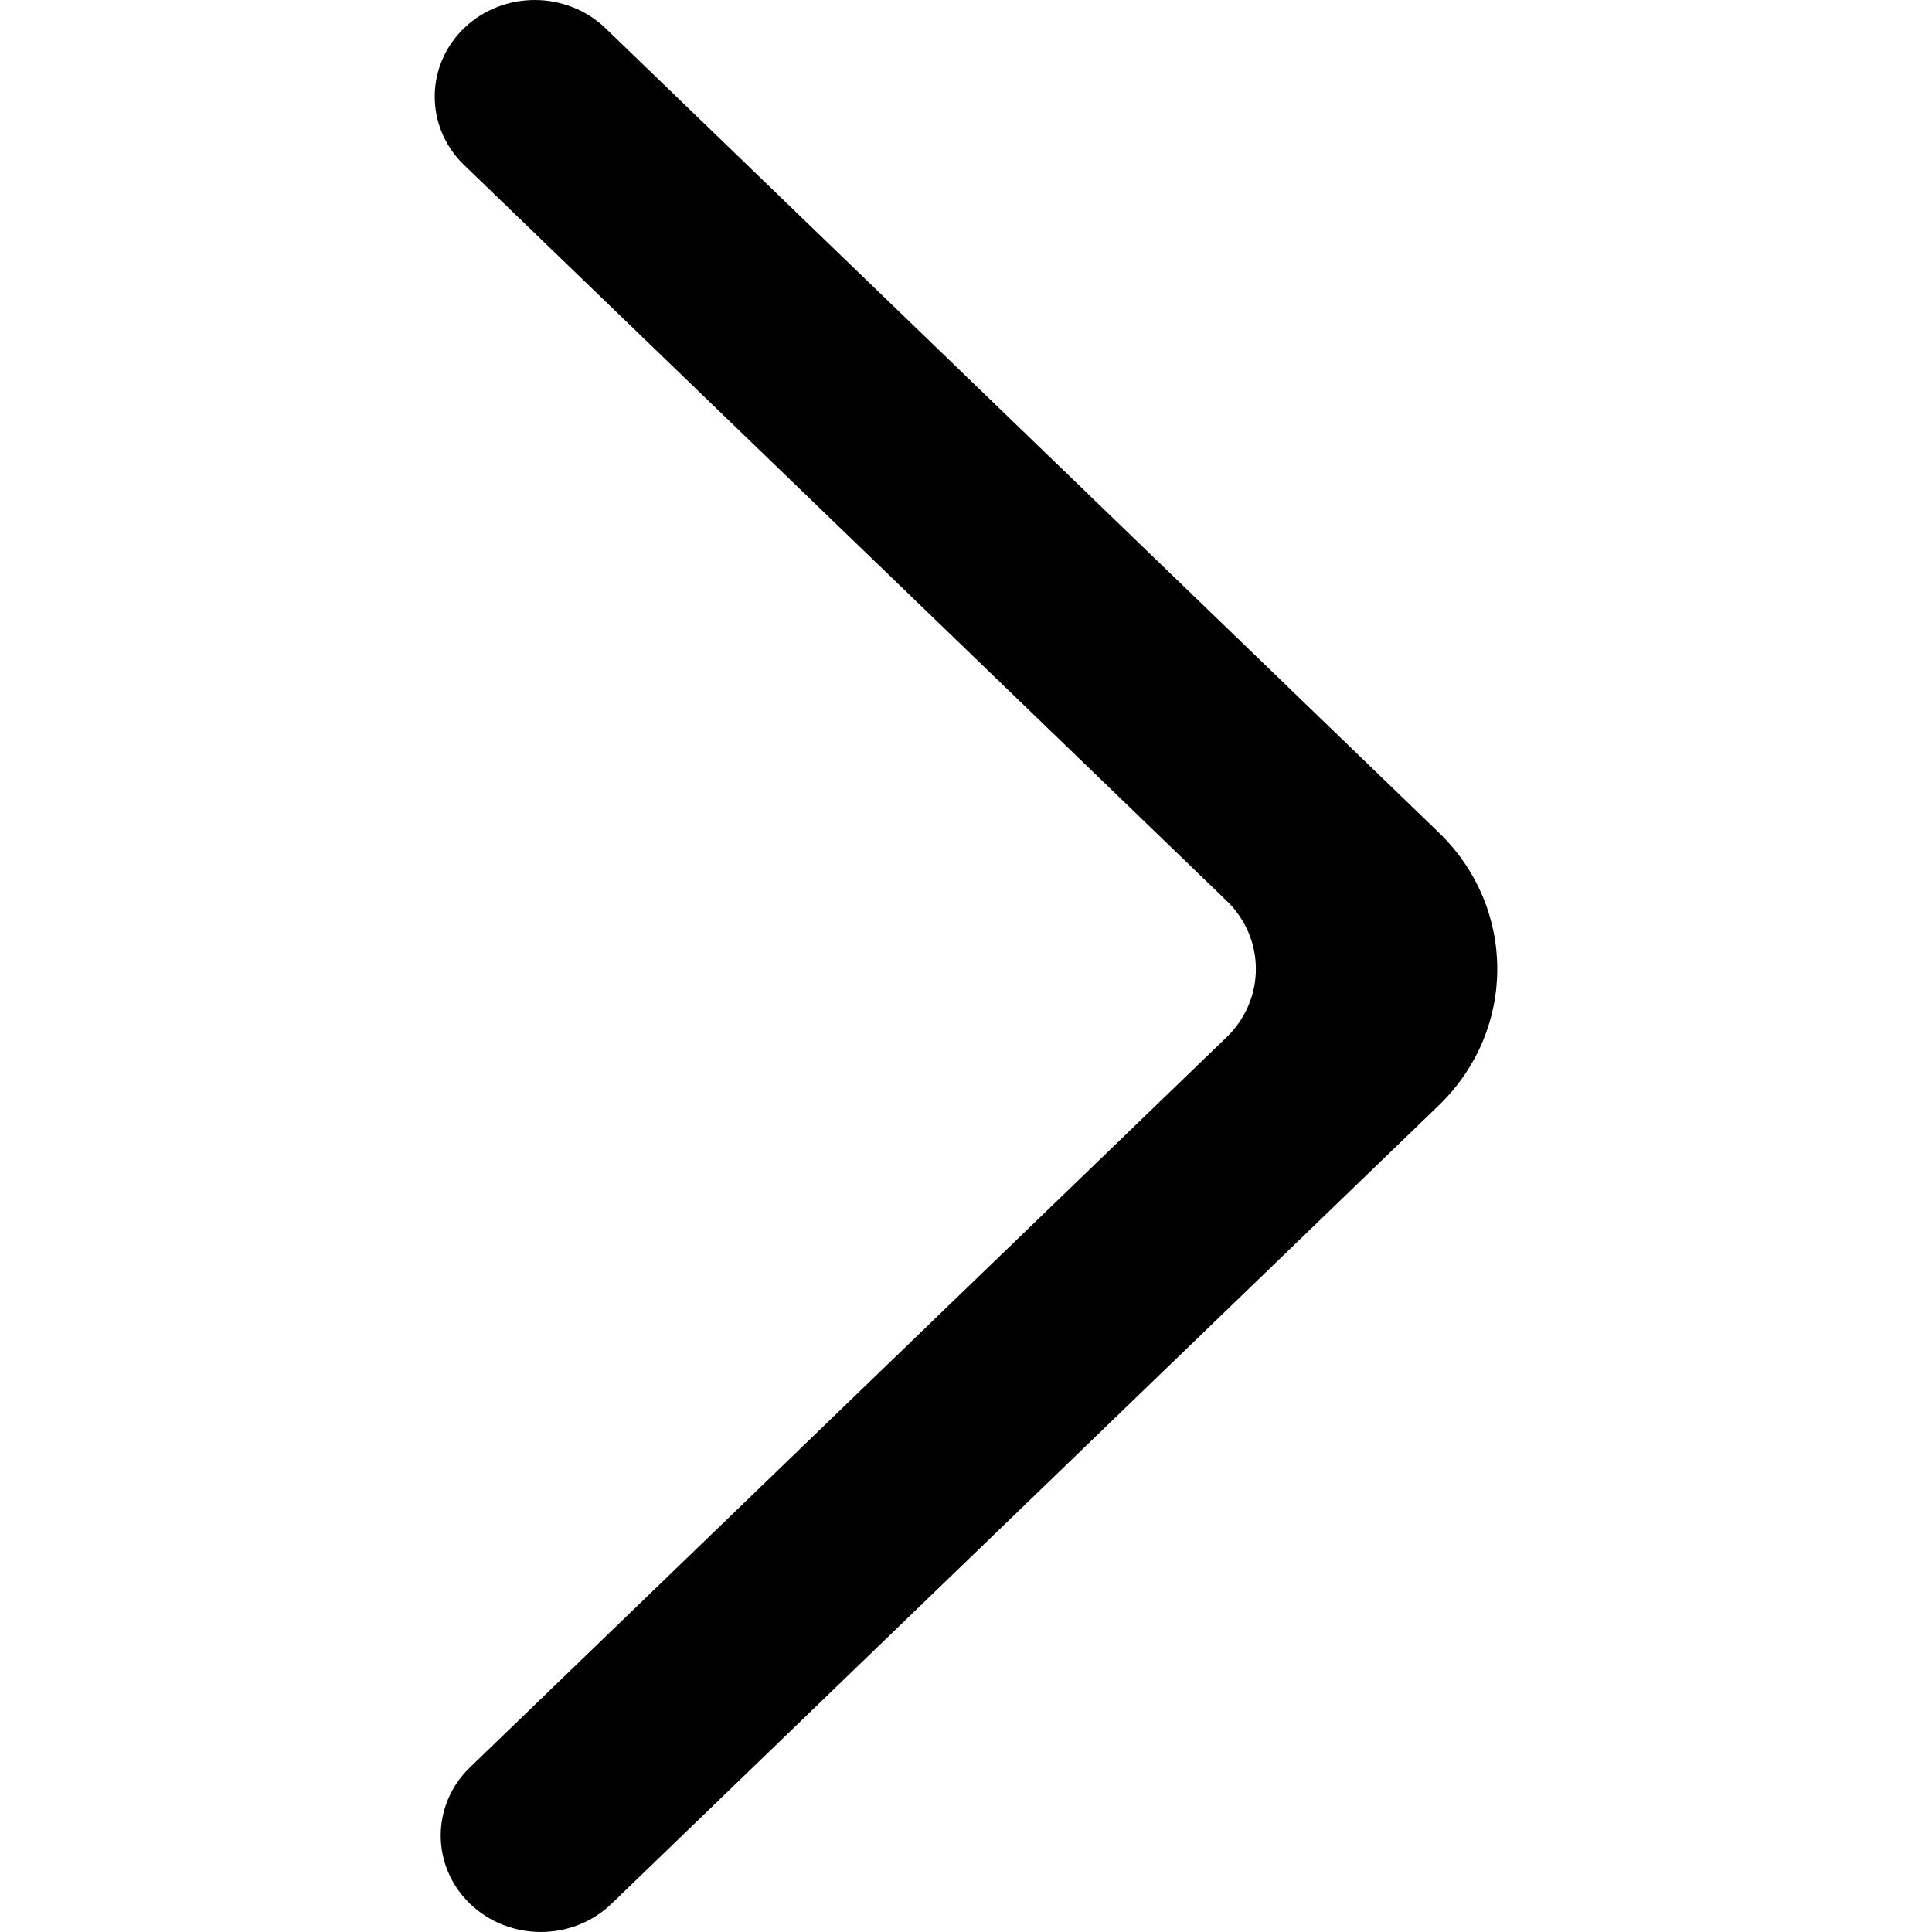
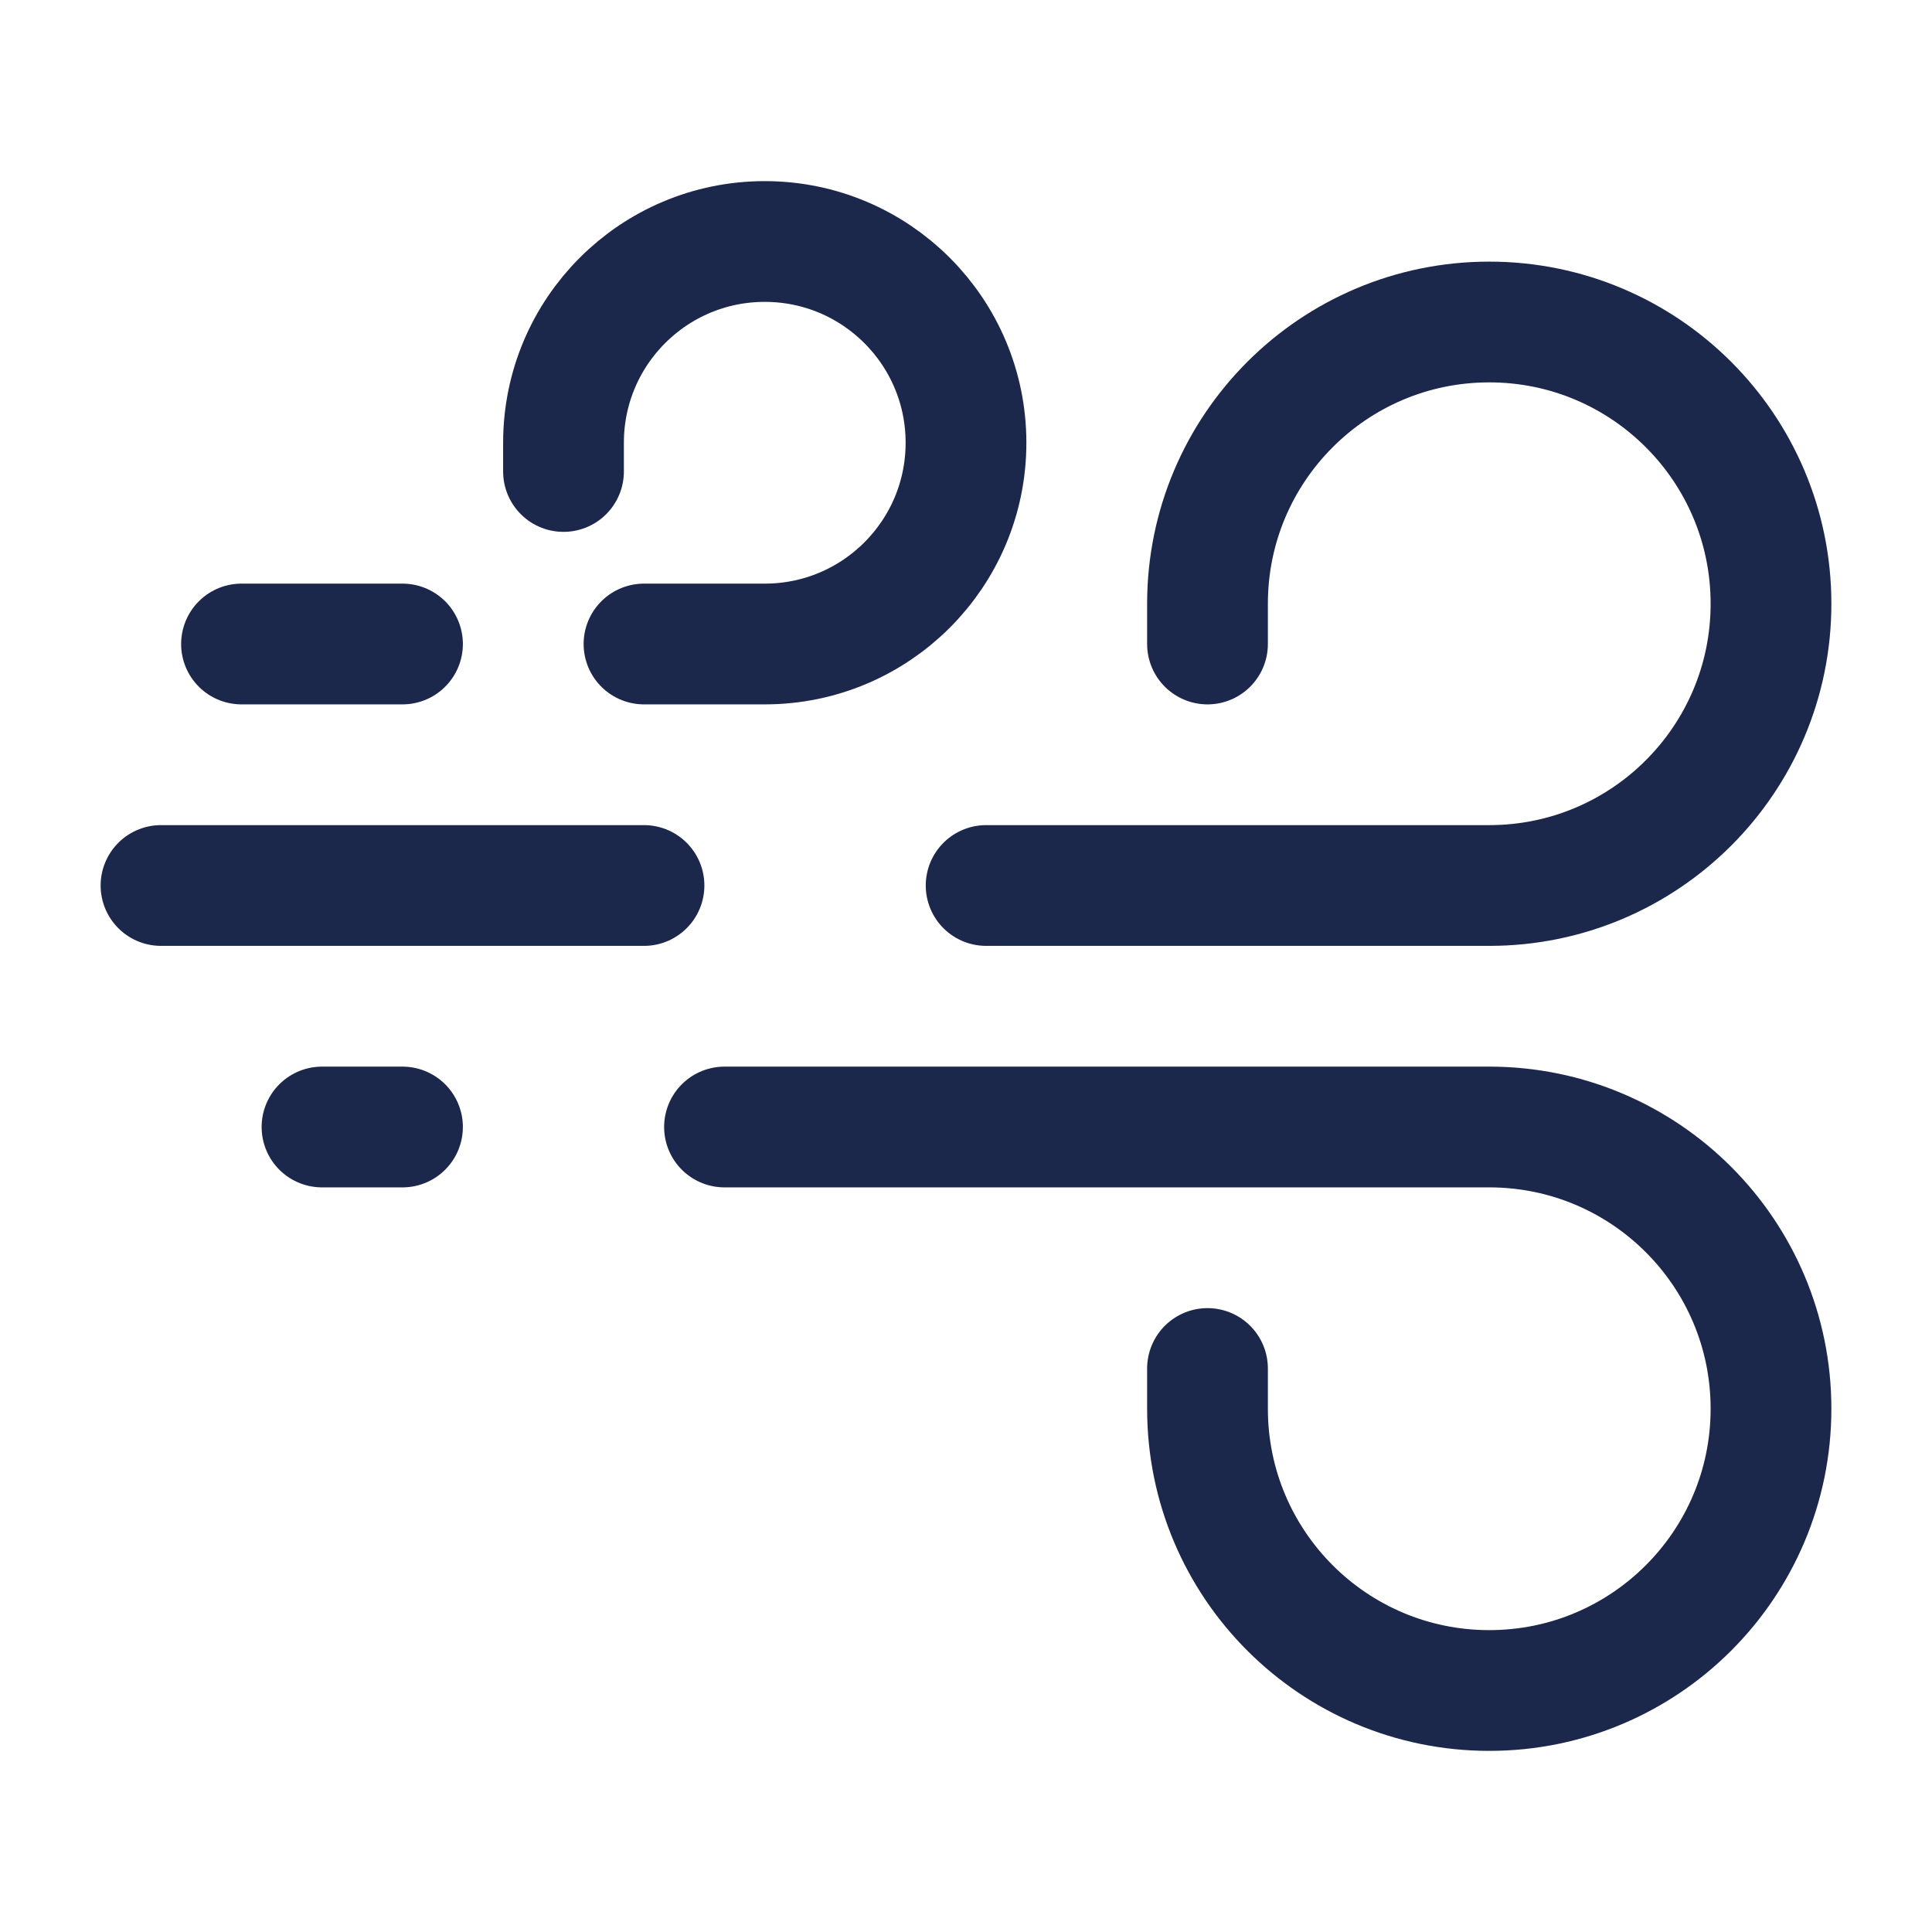
- <svg xmlns="http://www.w3.org/2000/svg" width="800px" height="800px" viewBox="-4.5 0 20 20" version="1.1">
-   <defs>
- 
- </defs>
-   <g id="Page-1" stroke="none" stroke-width="1" fill="none" fill-rule="evenodd">
-     <g id="Dribbble-Light-Preview" transform="translate(-305, -6679)" fill="#000000">
-       <g id="icons" transform="translate(56, 160)">
-         <path d="M249.366,6538.708 L249.366,6538.708 C249.771,6539.097 250.426,6539.097 250.83,6538.708 L259.393,6530.444 C260.202,6529.664 260.202,6528.397 259.393,6527.617 L250.768,6519.292 C250.367,6518.907 249.72,6518.902 249.314,6519.282 L249.314,6519.282 C248.9,6519.671 248.895,6520.312 249.303,6520.707 L257.197,6528.324 C257.602,6528.714 257.602,6529.347 257.197,6529.738 L249.366,6537.295 C248.961,6537.684 248.961,6538.318 249.366,6538.708" id="arrow_right-[#336]">
- 
- </path>
-       </g>
-     </g>
-   </g>
+ <svg xmlns="http://www.w3.org/2000/svg" width="800px" height="800px" viewBox="0 0 24 24" fill="none">
+   <path d="M3 8H5M7 5.857V5.5C7 4.119 8.119 3 9.5 3C10.881 3 12 4.119 12 5.5C12 6.881 10.881 8 9.5 8H8" stroke="#1C274C" stroke-width="1.5" stroke-linecap="round" />
+   <path d="M4 14H5M15 17V17.5C15 19.433 16.567 21 18.5 21C20.433 21 22 19.433 22 17.5C22 15.567 20.433 14 18.5 14H9" stroke="#1C274C" stroke-width="1.5" stroke-linecap="round" />
+   <path d="M2 11H8M15 8V7.5C15 5.567 16.567 4 18.5 4C20.433 4 22 5.567 22 7.5C22 9.433 20.433 11 18.5 11H12.25" stroke="#1C274C" stroke-width="1.5" stroke-linecap="round" />
</svg>
